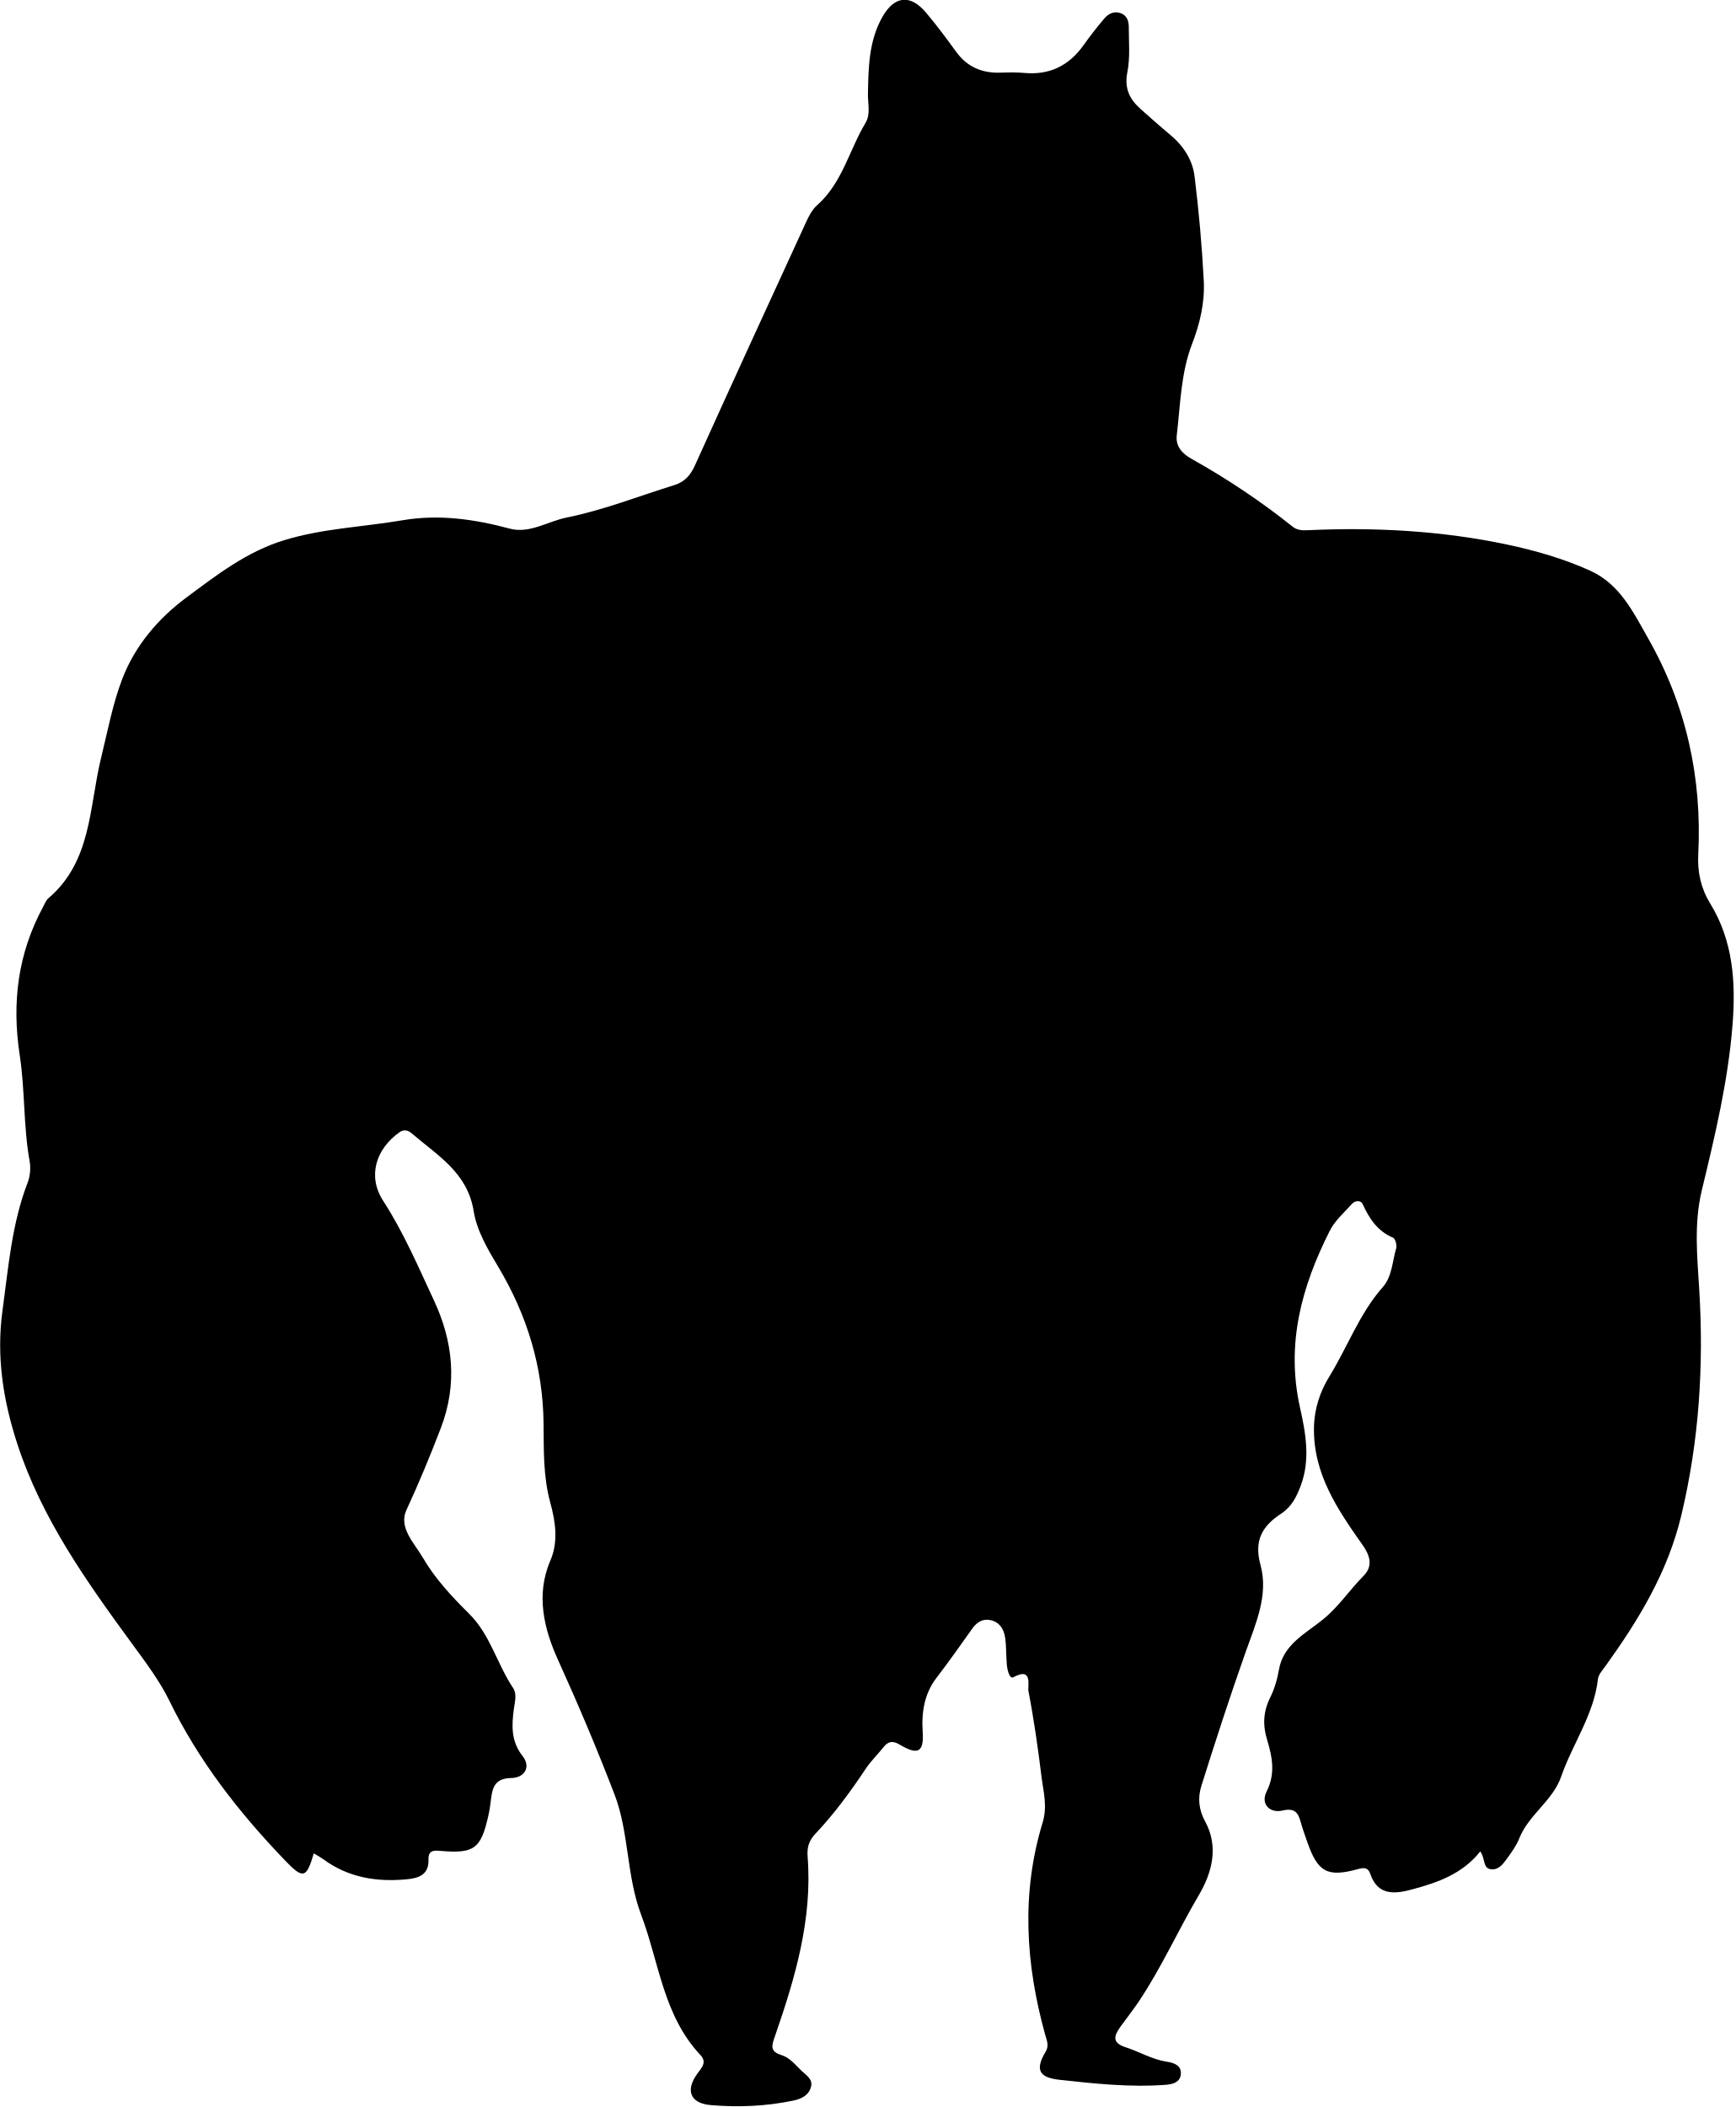
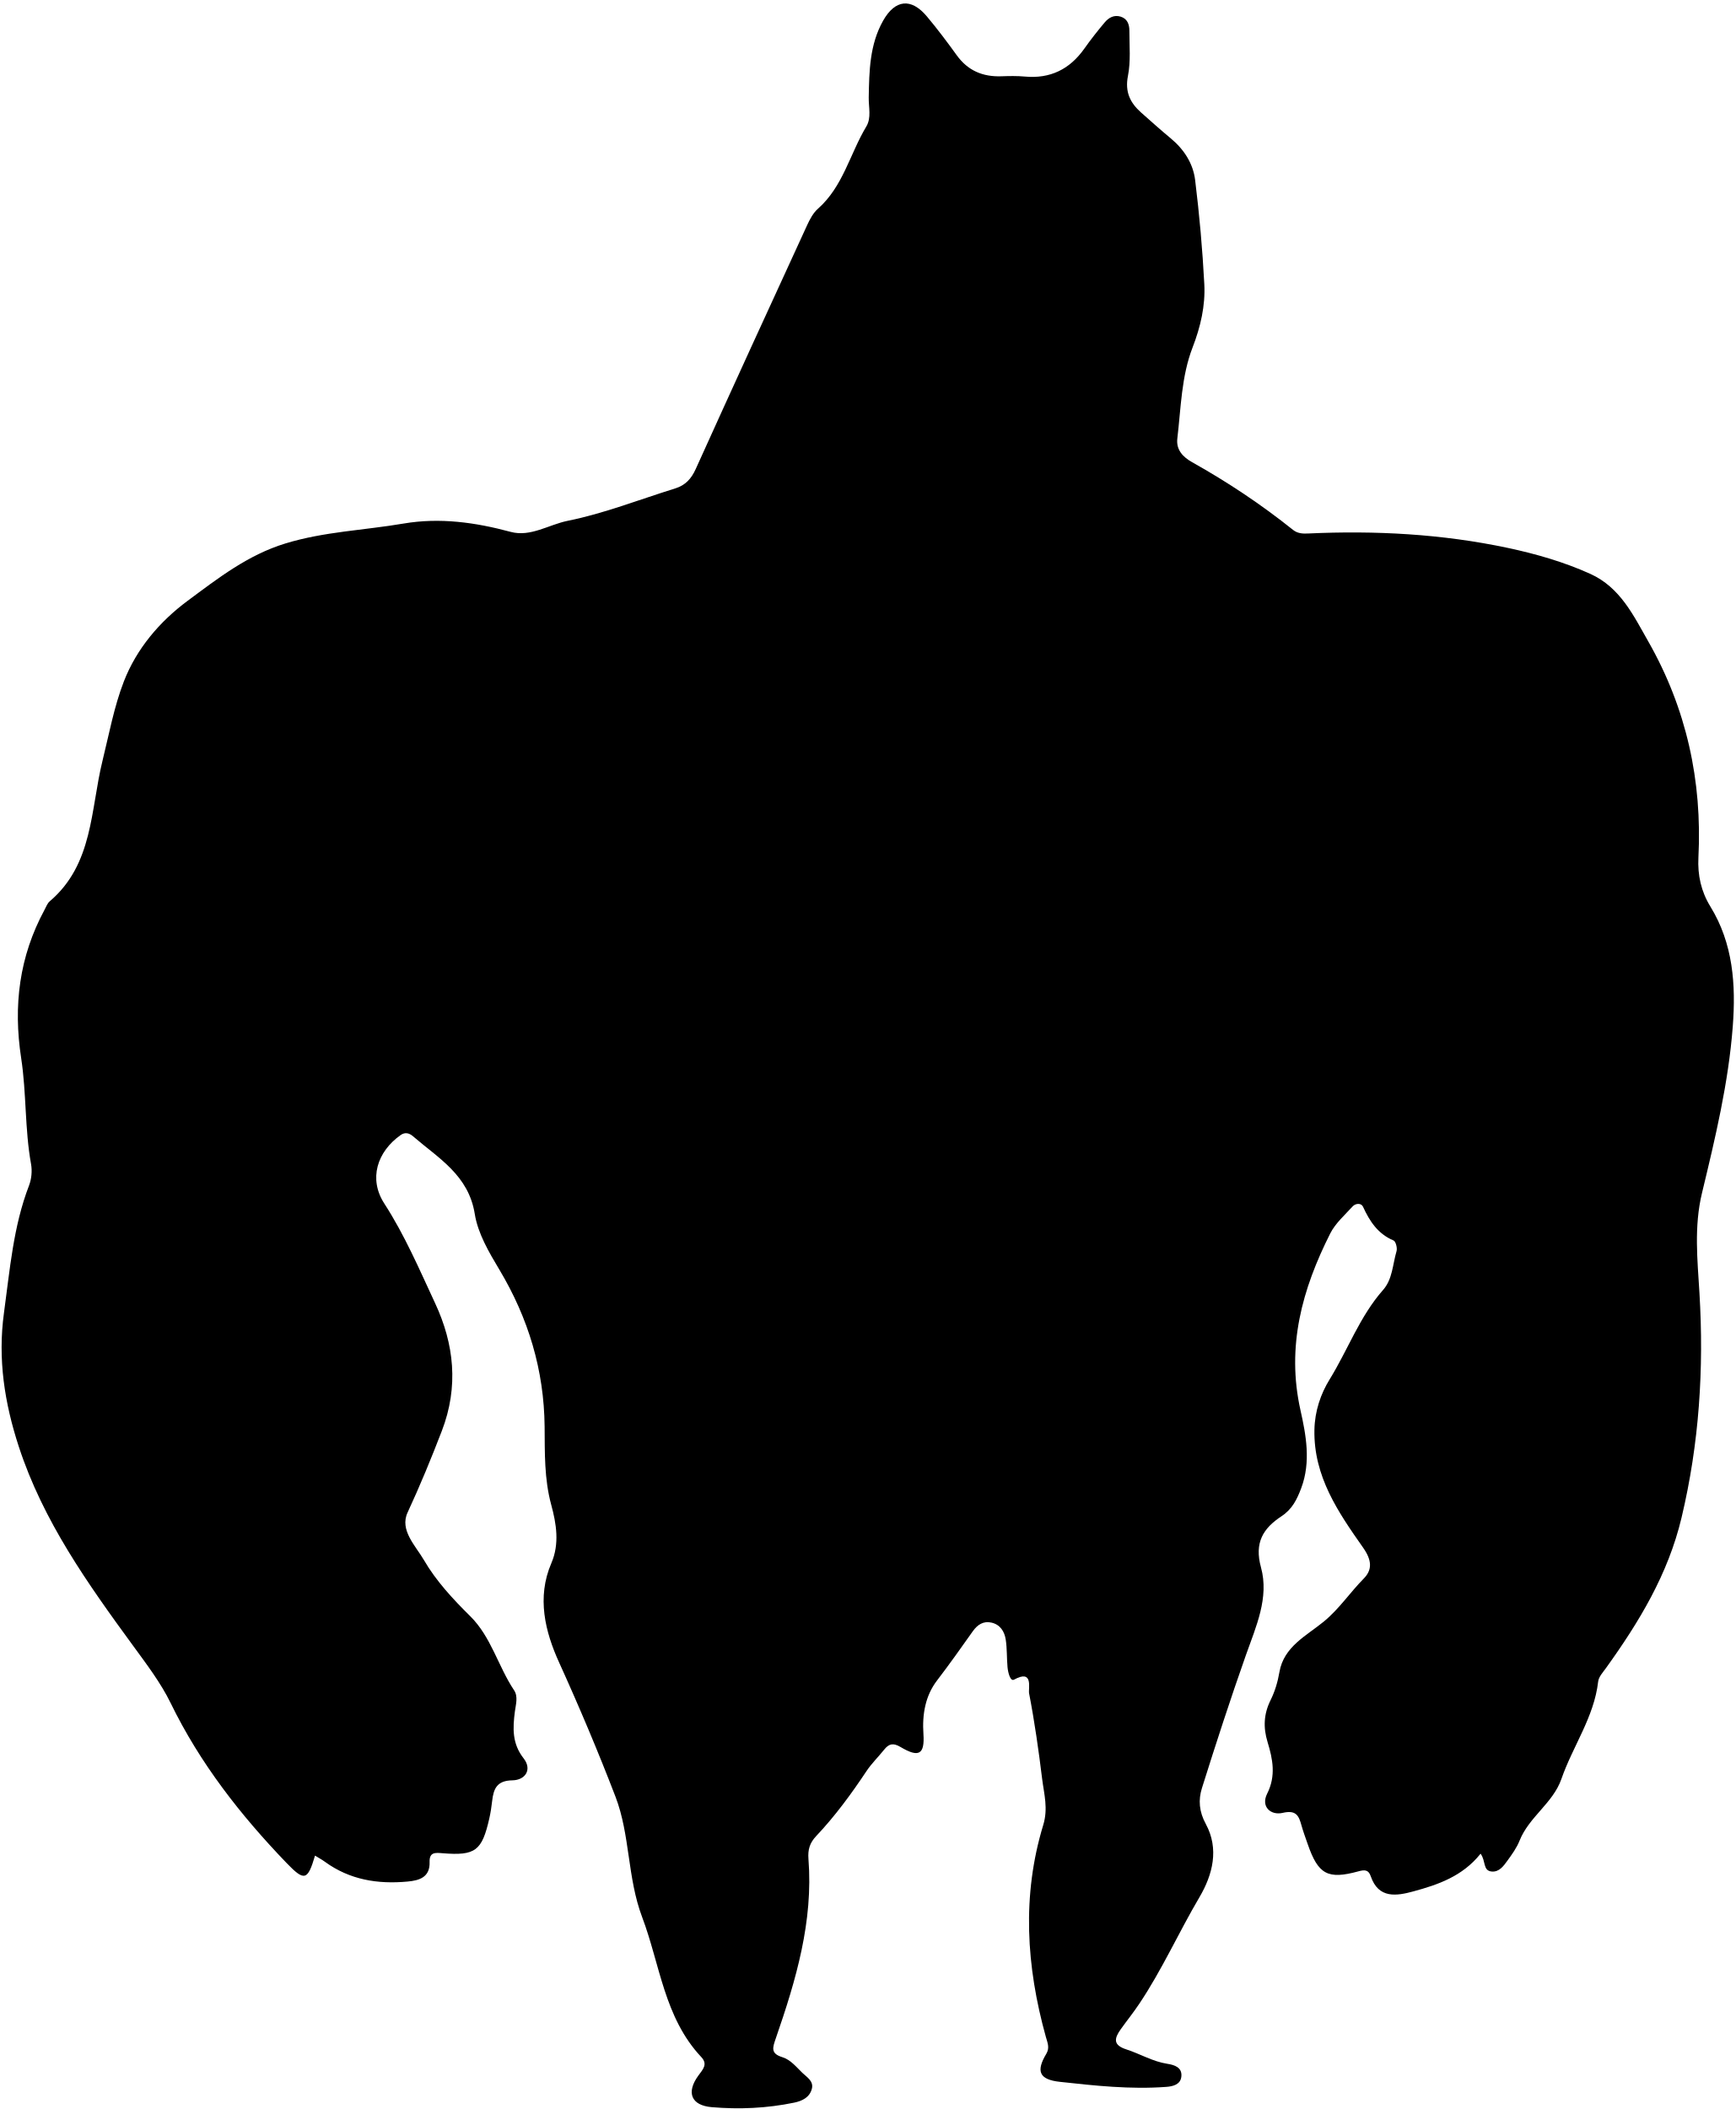
- <svg xmlns="http://www.w3.org/2000/svg" width="439" height="533" viewBox="0 0 439 533" fill="none">
-   <path d="M374.441 468.41C369.901 474.08 363.721 476.2 357.461 477.9C353.261 479.04 348.651 479.83 346.681 474.06C346.111 472.38 345.121 472.39 343.561 472.82C335.781 474.95 333.371 473.6 330.711 465.9C330.171 464.33 329.581 462.77 329.141 461.18C328.461 458.72 327.791 457.23 324.381 458.02C321.371 458.72 318.801 456.45 320.451 453.17C322.731 448.64 321.871 444.4 320.561 440.1C319.421 436.37 319.591 432.98 321.321 429.48C322.421 427.26 323.131 424.88 323.561 422.37C324.671 415.92 330.391 413.2 334.771 409.61C338.691 406.4 341.421 402.23 344.911 398.7C347.081 396.5 347.011 394.09 344.751 390.88C338.481 381.96 332.191 372.87 332.421 361.04C332.511 356.3 334.021 351.92 336.271 348.28C340.891 340.79 343.891 332.33 349.821 325.61C352.201 322.91 352.231 319.14 353.211 315.82C353.451 315.02 353.011 313.34 352.451 313.11C348.491 311.44 346.411 308.26 344.721 304.56C344.271 303.58 342.831 303.68 342.101 304.48C340.101 306.68 337.731 308.75 336.421 311.34C329.321 325.43 325.281 339.92 328.891 356.08C330.281 362.31 331.581 369.12 329.091 375.78C327.991 378.71 326.771 381.16 324.091 382.92C319.431 385.99 317.171 389.6 318.891 395.87C321.001 403.55 317.621 410.86 315.061 418.12C311.131 429.25 307.481 440.49 303.941 451.75C303.001 454.74 303.211 457.69 304.921 460.83C308.341 467.14 306.671 473.67 303.301 479.39C298.061 488.28 293.851 497.73 288.091 506.33C286.611 508.55 284.951 510.61 283.411 512.76C281.721 515.13 281.381 516.8 284.811 517.9C288.281 519.02 291.461 520.97 295.151 521.54C297.011 521.82 299.031 522.47 298.721 524.86C298.471 526.8 296.611 527.27 294.881 527.39C285.861 528.06 276.891 527.09 267.981 526.11C262.661 525.53 261.921 523.39 264.541 519.01C265.471 517.46 264.811 516.13 264.421 514.71C259.461 496.89 258.321 478.95 263.761 461.1C265.041 456.89 263.971 453.29 263.491 449.46C262.601 442.2 261.571 434.94 260.181 427.75C259.941 426.53 261.361 421.55 256.371 424.29C255.411 424.82 254.841 422.44 254.721 421.14C254.511 418.82 254.621 416.46 254.271 414.17C253.961 412.12 252.881 410.35 250.651 409.85C248.611 409.38 247.101 410.4 245.961 412C242.981 416.19 240.031 420.39 236.891 424.48C233.921 428.36 233.091 433.01 233.431 438.08C233.781 443.28 232.211 444.06 227.681 441.37C225.801 440.25 224.711 440.47 223.471 442.03C222.021 443.85 220.321 445.49 219.031 447.42C215.171 453.22 211.061 458.83 206.281 463.89C204.641 465.62 204.131 467.33 204.321 469.71C205.561 485.5 201.161 500.34 196.091 514.99C195.221 517.49 194.691 518.93 197.711 519.87C199.831 520.53 201.221 522.34 202.781 523.84C203.971 524.98 205.681 525.93 205.181 527.88C204.621 530.06 202.701 530.97 200.691 531.38C193.801 532.81 186.791 533.12 179.811 532.52C174.621 532.07 173.331 528.81 176.431 524.55C177.581 522.97 178.911 521.67 177.181 519.83C167.791 509.84 166.751 496.4 162.201 484.37C158.441 474.41 159.181 463.6 155.471 453.94C151.071 442.49 146.281 431.15 141.191 419.94C137.661 412.18 135.471 403.51 139.231 394.79C141.341 389.89 140.491 384.79 139.201 380.05C137.411 373.46 137.581 366.87 137.521 360.22C137.381 345.9 133.401 332.76 126.051 320.47C123.421 316.08 120.621 311.32 119.841 306.41C118.271 296.57 110.641 292.29 104.211 286.74C103.271 285.93 102.221 285.6 101.041 286.44C95.121 290.65 92.891 297.52 96.941 303.77C102.121 311.78 105.831 320.48 109.801 329C114.581 339.25 115.831 350.07 111.491 361.34C108.801 368.33 105.981 375.18 102.831 381.97C100.761 386.44 104.831 390.36 106.961 394.01C110.041 399.31 114.281 403.87 118.671 408.21C124.011 413.48 125.741 420.92 129.791 426.98C130.851 428.57 130.231 430.57 129.991 432.38C129.451 436.57 129.261 440.46 132.201 444.21C134.421 447.05 132.641 449.73 129.361 449.78C125.431 449.84 124.601 451.91 124.241 454.99C124.071 456.48 123.851 457.97 123.521 459.42C121.661 467.63 119.991 468.9 111.741 468.24C109.911 468.09 108.311 467.87 108.401 470.47C108.521 474.34 105.781 475.14 102.791 475.41C95.281 476.11 88.181 474.97 81.911 470.41C81.131 469.84 80.271 469.38 79.391 468.84C77.521 475.17 76.701 475.39 72.191 470.71C60.521 458.58 50.281 445.5 42.831 430.2C40.371 425.15 36.741 420.37 33.321 415.69C21.821 399.96 10.531 384.1 4.391 365.29C0.791 354.27 -0.969 343.14 0.641 331.42C2.141 320.53 2.981 309.59 6.981 299.21C7.611 297.57 7.811 295.52 7.501 293.79C5.891 284.91 6.351 275.82 5.001 267C2.951 253.65 4.511 241.22 10.921 229.37C11.321 228.64 11.621 227.76 12.221 227.25C23.261 217.86 22.531 204.07 25.581 191.69C27.241 184.95 28.501 178.02 30.991 171.59C34.221 163.28 40.051 156.42 47.151 151.16C54.821 145.47 62.381 139.56 71.891 136.65C81.711 133.65 91.851 133.31 101.821 131.61C110.991 130.05 119.991 131.31 128.931 133.72C133.971 135.08 138.581 131.88 143.361 130.92C152.611 129.06 161.521 125.53 170.581 122.72C173.151 121.92 174.651 120.3 175.781 117.8C185.101 97.18 194.541 76.62 203.991 56.06C204.681 54.57 205.511 52.98 206.711 51.92C213.091 46.3 214.821 37.99 218.971 31.09C220.301 28.88 219.531 26.19 219.581 23.71C219.701 17.04 219.811 10.35 223.221 4.31C226.261 -1.07 230.311 -1.52 234.281 3.2C236.961 6.38 239.451 9.72 241.891 13.09C244.691 16.96 248.451 18.53 253.121 18.38C255.121 18.31 257.131 18.27 259.121 18.45C265.541 19.04 270.451 16.61 274.151 11.4C275.781 9.09 277.541 6.86 279.361 4.7C280.361 3.52 281.711 2.77 283.361 3.28C285.081 3.81 285.571 5.27 285.571 6.83C285.571 10.66 285.941 14.58 285.211 18.28C284.411 22.33 285.751 25.07 288.531 27.55C291.021 29.76 293.501 31.98 296.061 34.11C299.411 36.89 301.711 40.46 302.221 44.65C303.301 53.39 304.081 62.19 304.541 70.98C304.831 76.48 303.601 81.79 301.571 87.04C298.731 94.39 298.631 102.35 297.711 110.11C297.381 112.94 299.131 114.78 301.461 116.08C310.441 121.11 318.971 126.79 327.011 133.22C328.121 134.11 329.411 134.2 330.791 134.13C347.801 133.34 364.741 134.24 381.391 137.78C388.481 139.29 395.571 141.32 402.271 144.35C409.851 147.78 413.201 154.88 416.961 161.48C426.601 178.41 430.631 196.74 429.641 216.15C429.411 220.65 430.331 224.75 432.661 228.55C438.441 237.95 439.141 248.35 438.341 258.91C437.251 273.22 433.901 287.19 430.551 301.07C428.491 309.62 429.401 318 429.901 326.37C431.061 345.62 429.851 364.49 425.361 383.32C421.941 397.66 414.621 409.69 406.241 421.36C405.471 422.43 404.401 423.57 404.261 424.77C403.231 433.79 397.831 441.13 394.951 449.44C392.841 455.53 386.751 459.04 384.361 465.05C383.641 466.87 382.431 468.54 381.261 470.15C380.301 471.48 379.201 473.02 377.331 472.87C375.011 472.68 375.871 470.2 374.481 468.34L374.441 468.41Z" fill="black" />
+ <svg xmlns="http://www.w3.org/2000/svg" width="321" height="390" viewBox="0 0 321 390" fill="none">
+   <path d="M273.776 342.83C270.46 346.971 265.946 348.52 261.373 349.762C258.305 350.594 254.938 351.171 253.499 346.957C253.083 345.73 252.359 345.737 251.22 346.051C245.537 347.607 243.777 346.621 241.834 340.996C241.439 339.85 241.008 338.71 240.687 337.549C240.19 335.752 239.701 334.663 237.21 335.24C235.011 335.752 233.134 334.094 234.339 331.698C236.005 328.389 235.377 325.292 234.42 322.151C233.587 319.426 233.711 316.95 234.975 314.393C235.778 312.772 236.297 311.033 236.611 309.2C237.422 304.489 241.6 302.502 244.799 299.879C247.663 297.535 249.657 294.489 252.206 291.91C253.791 290.303 253.74 288.543 252.089 286.198C247.509 279.683 242.915 273.043 243.083 264.402C243.149 260.939 244.251 257.74 245.895 255.081C249.27 249.61 251.461 243.43 255.793 238.522C257.531 236.55 257.553 233.796 258.269 231.371C258.444 230.786 258.123 229.559 257.714 229.391C254.821 228.171 253.302 225.849 252.067 223.146C251.739 222.43 250.687 222.503 250.154 223.088C248.693 224.695 246.961 226.207 246.005 228.098C240.818 238.39 237.867 248.975 240.504 260.779C241.52 265.329 242.469 270.304 240.65 275.168C239.847 277.309 238.956 279.098 236.998 280.384C233.594 282.626 231.943 285.263 233.2 289.843C234.741 295.453 232.272 300.793 230.402 306.096C227.532 314.225 224.865 322.436 222.28 330.661C221.593 332.845 221.746 334.999 222.995 337.293C225.494 341.902 224.274 346.672 221.812 350.85C217.985 357.344 214.909 364.247 210.702 370.528C209.621 372.15 208.408 373.655 207.284 375.225C206.049 376.956 205.801 378.176 208.306 378.98C210.841 379.798 213.164 381.222 215.859 381.638C217.218 381.843 218.693 382.318 218.467 384.064C218.284 385.481 216.925 385.824 215.662 385.912C209.073 386.401 202.521 385.692 196.013 384.977C192.127 384.553 191.586 382.99 193.5 379.79C194.179 378.658 193.697 377.687 193.412 376.65C189.789 363.633 188.957 350.529 192.93 337.49C193.865 334.415 193.084 331.785 192.733 328.988C192.083 323.685 191.331 318.382 190.315 313.13C190.14 312.239 191.177 308.601 187.532 310.602C186.831 310.99 186.415 309.251 186.327 308.302C186.174 306.607 186.254 304.883 185.998 303.21C185.772 301.713 184.983 300.42 183.354 300.055C181.864 299.711 180.761 300.457 179.928 301.625C177.752 304.686 175.597 307.754 173.303 310.741C171.134 313.575 170.527 316.972 170.776 320.675C171.031 324.474 169.885 325.043 166.576 323.078C165.202 322.26 164.406 322.421 163.501 323.561C162.441 324.89 161.2 326.088 160.257 327.498C157.438 331.734 154.436 335.832 150.944 339.528C149.746 340.792 149.374 342.041 149.512 343.779C150.418 355.313 147.204 366.153 143.501 376.854C142.865 378.68 142.478 379.732 144.684 380.419C146.233 380.901 147.248 382.223 148.388 383.318C149.257 384.151 150.506 384.845 150.141 386.269C149.732 387.862 148.329 388.527 146.861 388.826C141.828 389.871 136.708 390.097 131.609 389.659C127.818 389.33 126.876 386.949 129.14 383.837C129.98 382.683 130.952 381.733 129.688 380.389C122.829 373.092 122.07 363.275 118.746 354.488C116 347.212 116.54 339.316 113.83 332.26C110.616 323.897 107.117 315.613 103.399 307.425C100.821 301.757 99.221 295.424 101.968 289.054C103.509 285.475 102.888 281.75 101.946 278.287C100.638 273.474 100.762 268.66 100.719 263.803C100.616 253.343 97.709 243.745 92.34 234.767C90.419 231.561 88.374 228.084 87.804 224.497C86.657 217.31 81.084 214.183 76.387 210.129C75.701 209.538 74.934 209.297 74.072 209.91C69.748 212.985 68.119 218.004 71.077 222.569C74.861 228.42 77.571 234.775 80.471 240.998C83.962 248.485 84.875 256.389 81.705 264.621C79.74 269.727 77.68 274.73 75.379 279.69C73.867 282.955 76.84 285.818 78.396 288.484C80.646 292.356 83.743 295.687 86.95 298.857C90.85 302.706 92.114 308.141 95.072 312.567C95.847 313.729 95.394 315.19 95.218 316.512C94.824 319.572 94.685 322.414 96.833 325.153C98.454 327.227 97.154 329.185 94.758 329.222C91.887 329.265 91.281 330.777 91.018 333.027C90.894 334.116 90.733 335.204 90.492 336.263C89.134 342.26 87.914 343.188 81.888 342.706C80.551 342.596 79.382 342.435 79.448 344.335C79.536 347.161 77.534 347.746 75.35 347.943C69.864 348.454 64.678 347.622 60.098 344.291C59.529 343.874 58.9 343.538 58.258 343.144C56.892 347.768 56.293 347.928 52.998 344.51C44.474 335.649 36.994 326.095 31.552 314.919C29.756 311.231 27.104 307.739 24.606 304.321C16.206 292.831 7.959 281.246 3.474 267.506C0.844 259.457 -0.441 251.327 0.735 242.766C1.831 234.811 2.444 226.82 5.366 219.238C5.826 218.04 5.972 216.543 5.746 215.279C4.57 208.793 4.906 202.153 3.92 195.71C2.422 185.959 3.562 176.879 8.244 168.224C8.536 167.69 8.755 167.048 9.193 166.675C17.258 159.816 16.724 149.743 18.952 140.7C20.165 135.777 21.085 130.715 22.904 126.018C25.263 119.948 29.522 114.937 34.708 111.095C40.31 106.939 45.833 102.622 52.779 100.497C59.952 98.305 67.359 98.057 74.642 96.815C81.34 95.676 87.914 96.596 94.444 98.356C98.126 99.35 101.493 97.012 104.984 96.311C111.741 94.952 118.249 92.374 124.867 90.321C126.744 89.737 127.84 88.554 128.665 86.728C135.473 71.666 142.369 56.648 149.271 41.63C149.775 40.541 150.382 39.38 151.258 38.606C155.918 34.501 157.182 28.431 160.214 23.39C161.185 21.776 160.623 19.811 160.659 18C160.747 13.128 160.827 8.241 163.318 3.829C165.538 -0.101 168.497 -0.429 171.397 3.018C173.354 5.341 175.173 7.781 176.955 10.242C179.001 13.069 181.747 14.216 185.158 14.107C186.619 14.055 188.087 14.026 189.541 14.158C194.23 14.589 197.817 12.814 200.52 9.008C201.71 7.321 202.996 5.692 204.325 4.114C205.056 3.252 206.042 2.704 207.247 3.077C208.503 3.464 208.861 4.53 208.861 5.67C208.861 8.467 209.132 11.331 208.598 14.033C208.014 16.992 208.993 18.993 211.023 20.805C212.842 22.419 214.654 24.041 216.524 25.596C218.971 27.627 220.651 30.235 221.023 33.295C221.812 39.679 222.382 46.107 222.718 52.528C222.93 56.545 222.031 60.424 220.548 64.259C218.474 69.628 218.401 75.442 217.729 81.11C217.488 83.178 218.766 84.522 220.468 85.471C227.028 89.145 233.258 93.294 239.131 97.991C239.942 98.641 240.884 98.707 241.892 98.656C254.317 98.079 266.691 98.736 278.853 101.322C284.032 102.425 289.211 103.908 294.105 106.121C299.641 108.626 302.088 113.813 304.835 118.634C311.876 131 314.82 144.389 314.097 158.567C313.929 161.854 314.601 164.849 316.303 167.625C320.525 174.491 321.036 182.088 320.452 189.801C319.656 200.254 317.209 210.458 314.762 220.597C313.257 226.842 313.922 232.963 314.287 239.077C315.134 253.138 314.25 266.922 310.971 280.676C308.472 291.151 303.126 299.938 297.004 308.462C296.442 309.244 295.66 310.077 295.558 310.953C294.806 317.542 290.861 322.903 288.758 328.973C287.216 333.422 282.768 335.985 281.022 340.375C280.496 341.705 279.612 342.925 278.758 344.101C278.057 345.072 277.253 346.197 275.887 346.088C274.193 345.949 274.821 344.137 273.805 342.779L273.776 342.83Z" fill="black" />
</svg>
